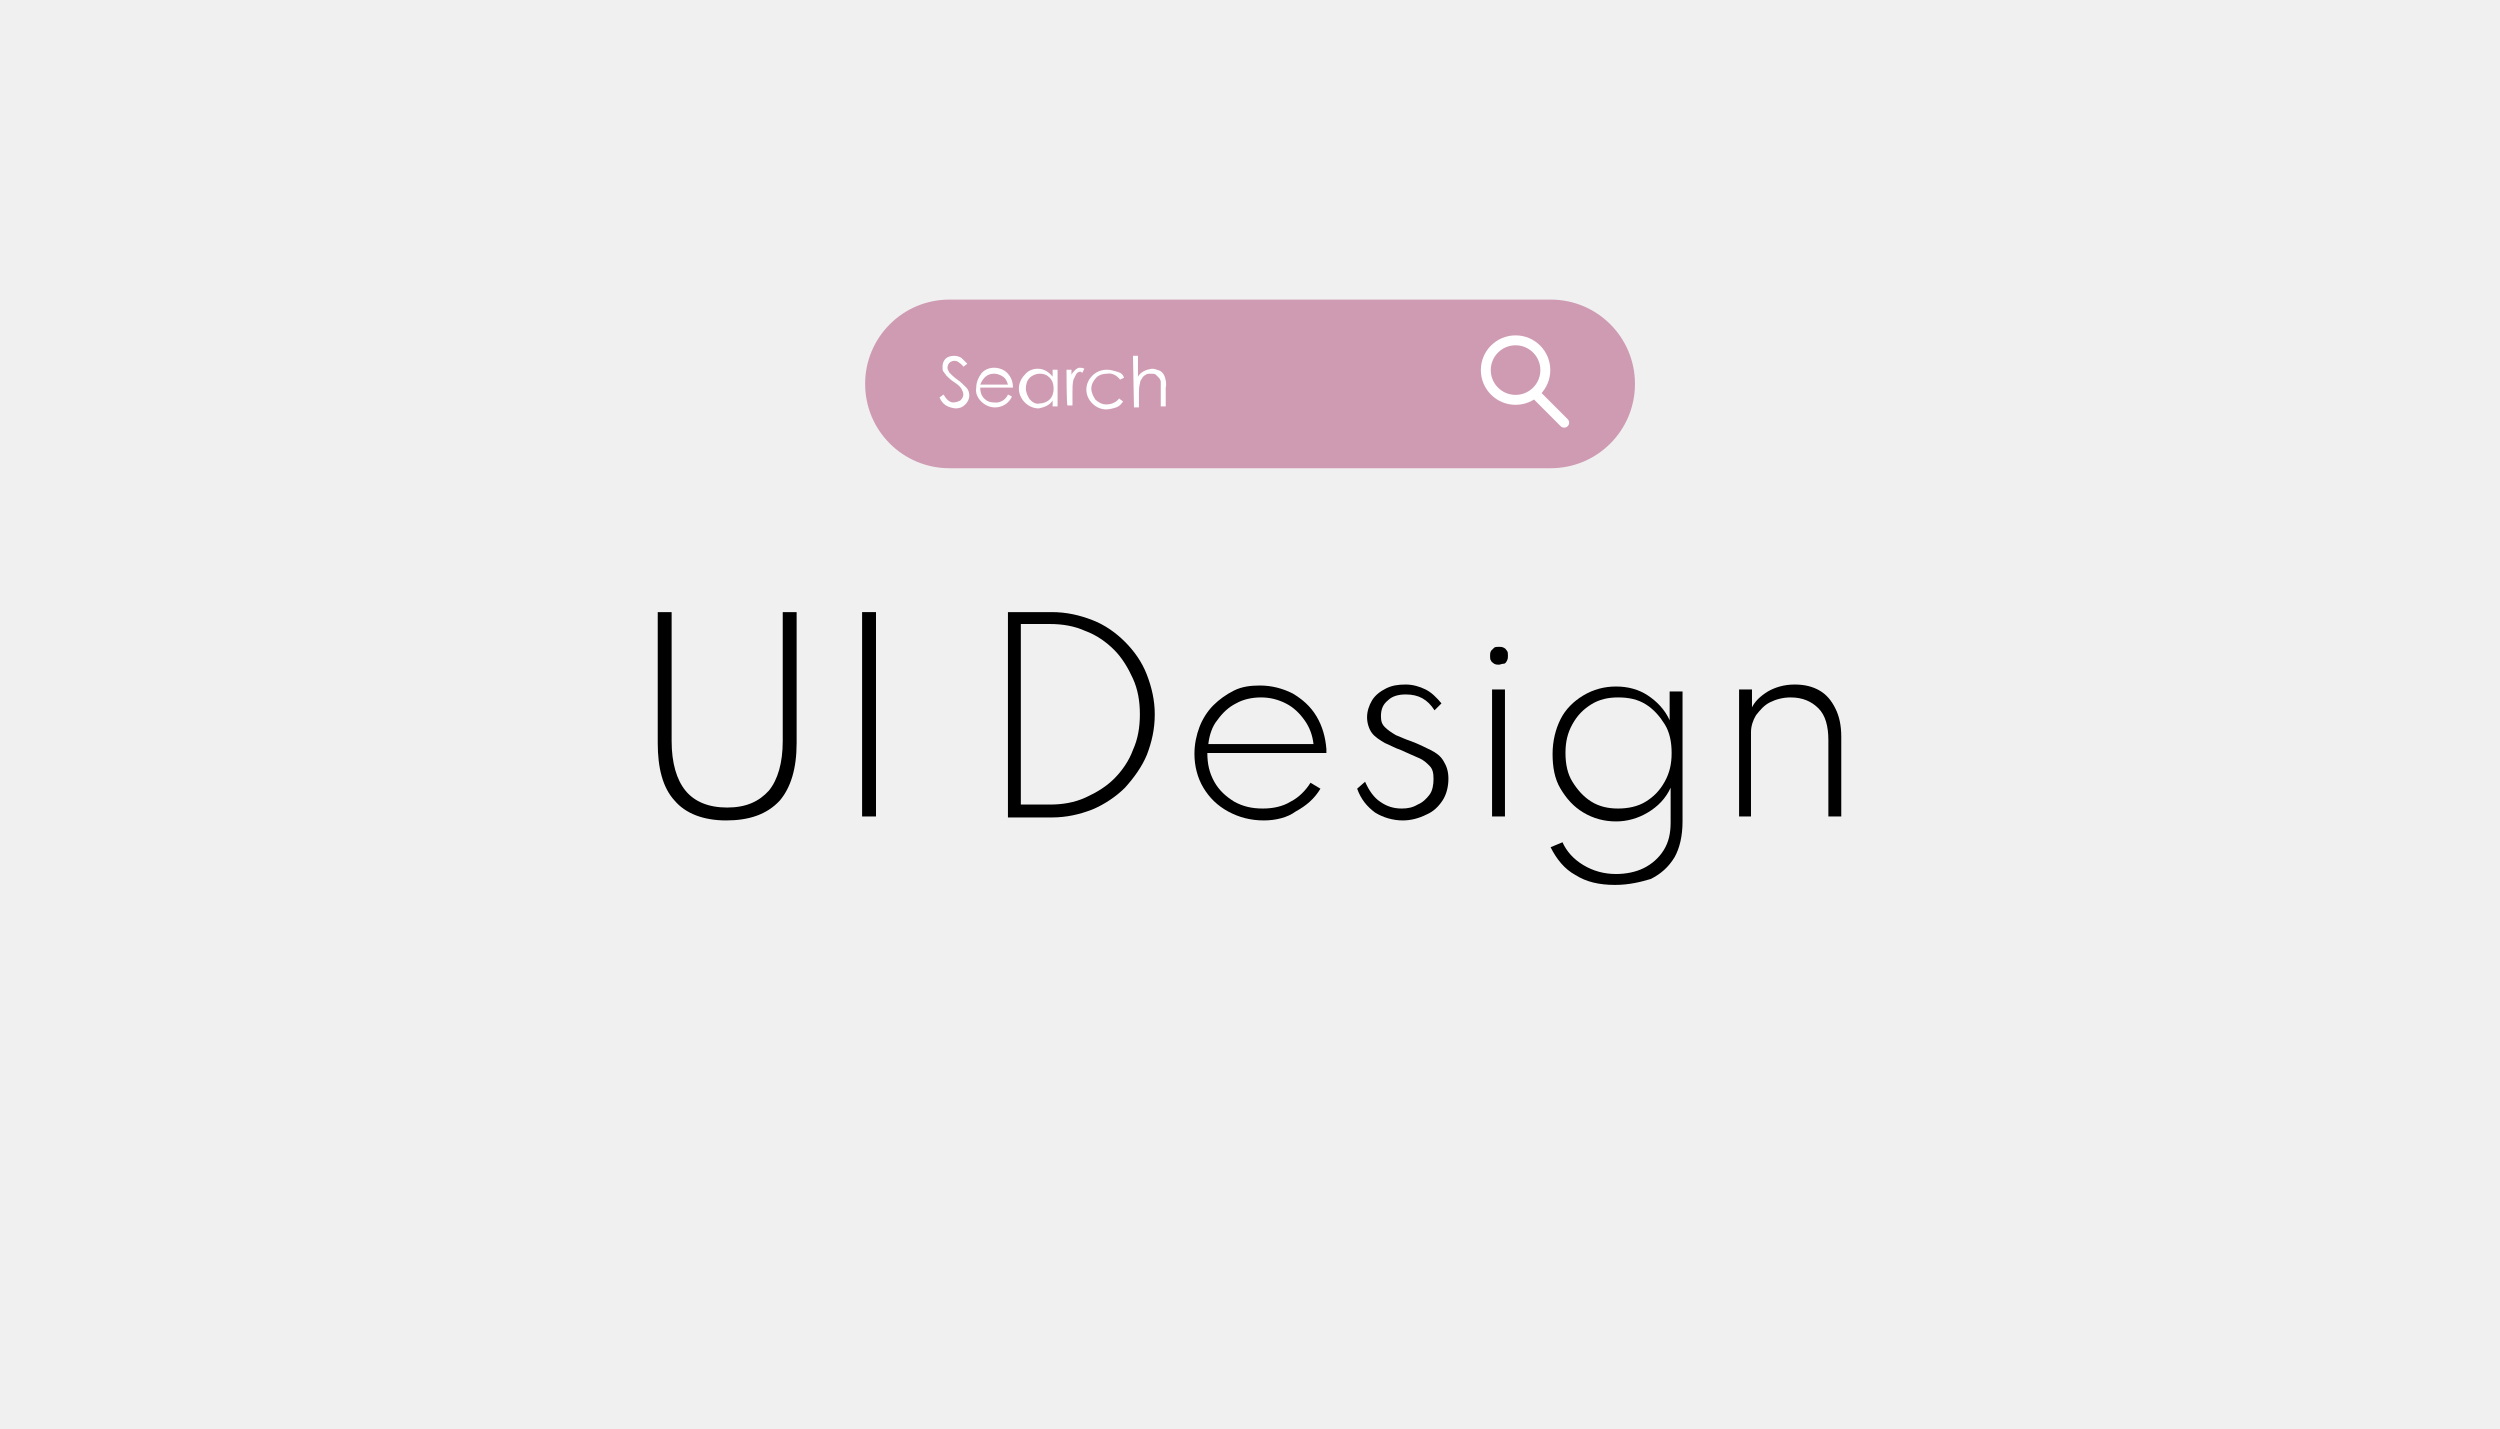
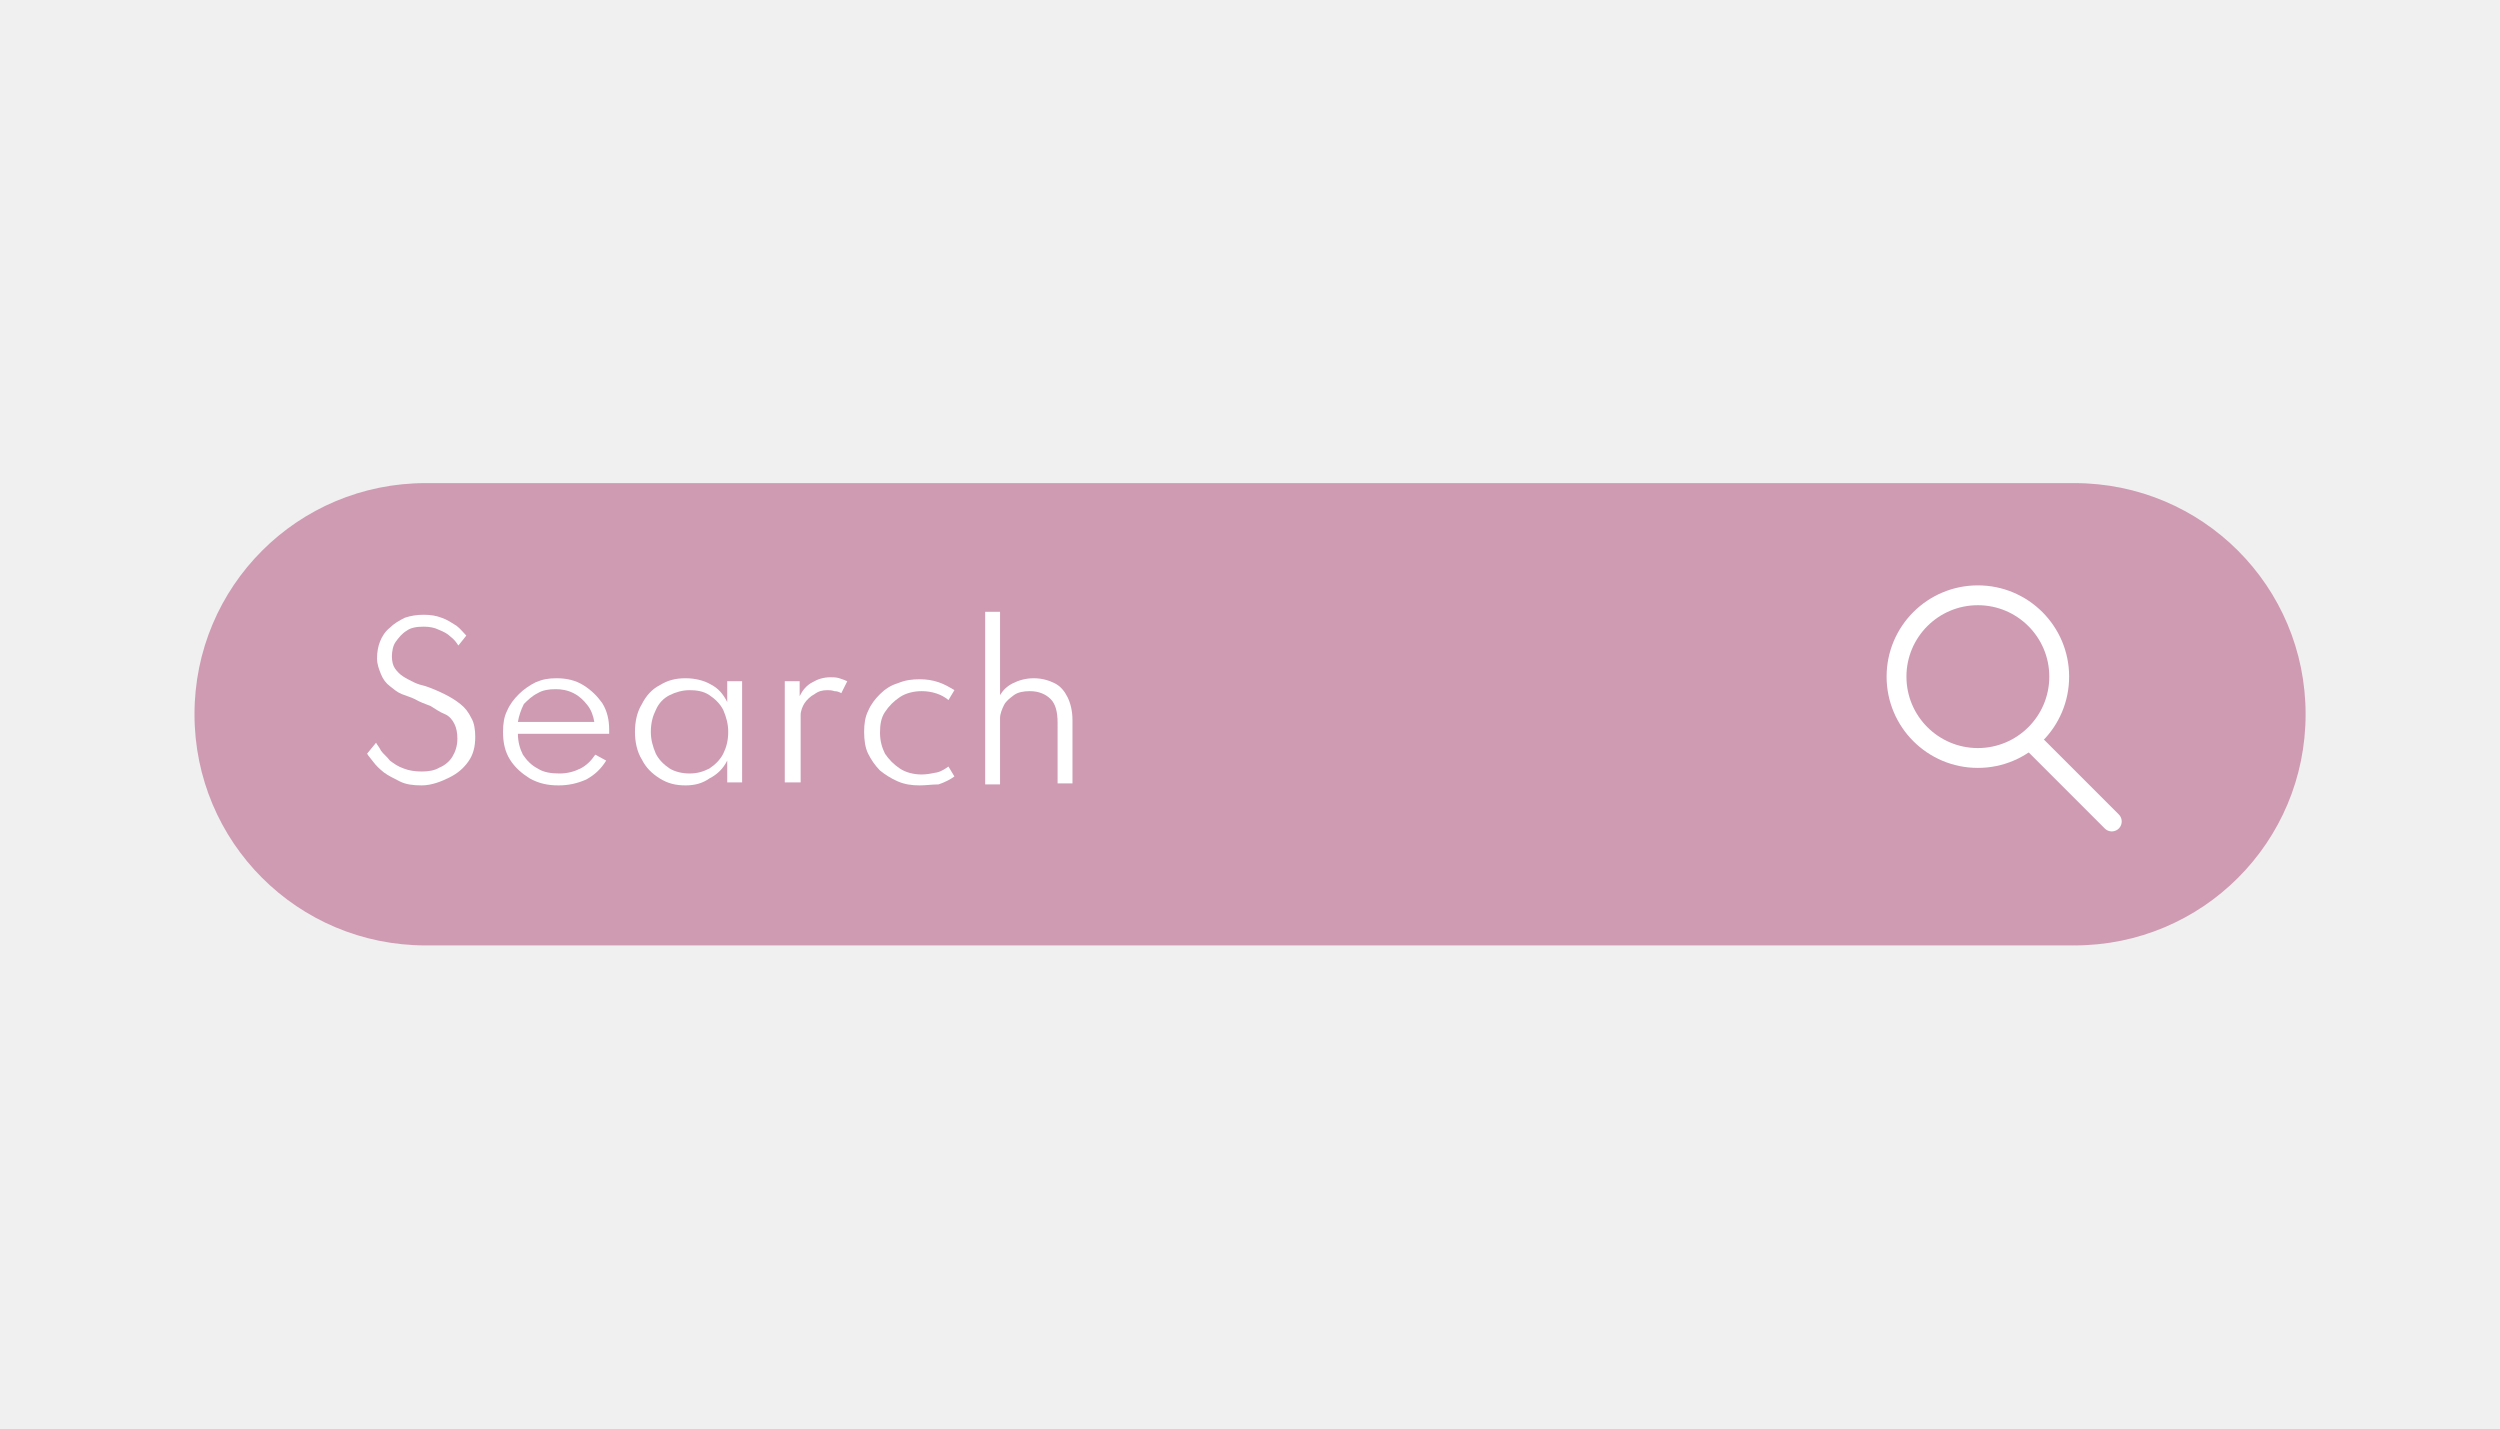
<svg xmlns="http://www.w3.org/2000/svg" version="1.1" id="Layer_1" x="0px" y="0px" viewBox="0 0 252 144" style="enable-background:new 0 0 252 144;" xml:space="preserve">
  <style type="text/css">
	.st0{fill:#CF9BB2;}
	.st1{fill:none;}
- 	.st2{fill:none;stroke:#FFFFFF;stroke-miterlimit:10;}
- 	.st3{fill:none;stroke:#FFFFFF;stroke-linecap:round;}
+ 	.st2{fill:none;stroke:#FFFFFF;stroke-width:2;stroke-miterlimit:10;}
+ 	.st3{fill:none;stroke:#FFFFFF;stroke-width:2;stroke-linecap:round;}
	.st4{fill:#FFFFFF;}
</style>
  <g id="Layer_2_00000007386277148248615120000004774041641420450467_">
    <g id="Layer_2-2">
      <g id="search_bar-6" transform="translate(406.705 235.868)">
        <g transform="matrix(1, 0, 0, 1, -406.7, -235.87)">
-           <path id="Rectangle_16-22" class="st0" d="M95.7,30.2h60.6c4.7,0,8.5,3.8,8.5,8.5l0,0c0,4.7-3.8,8.5-8.5,8.5H95.7      c-4.7,0-8.5-3.8-8.5-8.5l0,0C87.2,34,91,30.2,95.7,30.2z" />
+           <path id="Rectangle_16-22" class="st0" d="M42.9,48.7h166.2c12.9,0,23.3,10.4,23.3,23.3l0,0c0,12.9-10.4,23.3-23.3,23.3H42.9      C30,95.3,19.6,84.9,19.6,72l0,0C19.6,59.1,30,48.7,42.9,48.7z" />
        </g>
        <g id="magnifying_glass-6" transform="translate(186.964 10.137)">
          <g id="Path_19-7">
-             <path class="st1" d="M-441-212.4c2,0,3.7,1.7,3.7,3.7c0,2-1.7,3.7-3.7,3.7c-2,0-3.7-1.7-3.7-3.7l0,0       C-444.7-210.8-443.1-212.4-441-212.4z" />
-             <circle class="st2" cx="-440.9" cy="-208.7" r="3" />
+             <path class="st1" d="M-394.6-188c5.5,0,10.1,4.7,10.1,10.1s-4.7,10.1-10.1,10.1s-10.1-4.7-10.1-10.1l0,0       C-404.7-183.6-400.3-188-394.6-188z" />
+             <circle class="st2" cx="-394.3" cy="-177.8" r="8.2" />
          </g>
-           <path id="Path_20-7" class="st3" d="M-438.9-206.3l2.9,2.9" />
+           <path id="Path_20-7" class="st3" d="M-388.8-171.2l8,8" />
        </g>
-         <path id="search-3" class="st4" d="M-312-195.8l0.4-0.3c0.3,0.5,0.6,0.8,1,0.8c0.2,0,0.5-0.1,0.7-0.2c0.2-0.2,0.3-0.4,0.3-0.6     c0-0.2-0.1-0.4-0.2-0.6c-0.2-0.3-0.5-0.5-0.8-0.7c-0.3-0.2-0.5-0.4-0.7-0.6c-0.1-0.1-0.2-0.3-0.3-0.4c-0.1-0.1-0.1-0.3-0.1-0.5     c0-0.3,0.1-0.6,0.3-0.8c0.2-0.2,0.5-0.3,0.9-0.3c0.3,0,0.5,0.1,0.7,0.2c0.2,0.2,0.4,0.4,0.6,0.6l-0.4,0.3     c-0.1-0.2-0.3-0.3-0.4-0.4c-0.1-0.1-0.3-0.2-0.5-0.2c-0.2,0-0.4,0.1-0.5,0.2c-0.1,0.1-0.2,0.3-0.2,0.5c0,0.2,0.1,0.3,0.2,0.5     c0.2,0.2,0.5,0.5,0.8,0.7c0.3,0.2,0.6,0.5,0.9,0.8c0.2,0.2,0.3,0.5,0.3,0.8c0,0.4-0.2,0.7-0.4,0.9c-0.3,0.3-0.6,0.4-1,0.4     C-311.2-194.8-311.7-195.1-312-195.8z M-305.1-196.1l0.4,0.2c-0.3,0.7-1,1.1-1.7,1.1c-0.5,0-1-0.2-1.4-0.6     c-0.4-0.4-0.6-0.9-0.5-1.4c0-0.5,0.2-1,0.5-1.4c0.3-0.4,0.8-0.6,1.3-0.6c0.5,0,1,0.2,1.3,0.5c0.4,0.4,0.6,0.9,0.6,1.5h-3.3     c0,0.4,0.1,0.8,0.4,1.1c0.3,0.3,0.6,0.4,1,0.4C-305.9-195.2-305.3-195.6-305.1-196.1z M-305.1-197.1c-0.1-0.3-0.2-0.6-0.5-0.8     c-0.3-0.2-0.6-0.3-0.9-0.3c-0.7,0-1.1,0.4-1.4,1.1H-305.1z M-300.1-198.6v3.7h-0.5v-0.6c-0.3,0.5-0.9,0.7-1.4,0.8     c-0.5,0-1-0.2-1.4-0.6c-0.4-0.4-0.6-0.9-0.6-1.4c0-0.5,0.2-1,0.6-1.4c0.3-0.4,0.8-0.6,1.3-0.6c0.6,0,1.1,0.3,1.5,0.8v-0.7     L-300.1-198.6z M-300.5-196.7c0-0.4-0.1-0.8-0.4-1.1c-0.3-0.3-0.6-0.4-1-0.4s-0.8,0.2-1,0.4c-0.3,0.3-0.4,0.7-0.4,1.1     c0,0.4,0.2,0.8,0.4,1.1c0.3,0.3,0.6,0.5,1,0.4c0.4,0,0.8-0.2,1-0.4C-300.6-195.9-300.5-196.3-300.5-196.7L-300.5-196.7z      M-299.2-198.6h0.5v0.5c0.1-0.2,0.2-0.3,0.4-0.5c0.1-0.1,0.3-0.2,0.4-0.2c0.2,0,0.3,0,0.5,0.1l-0.2,0.4c-0.1,0-0.1-0.1-0.2-0.1     c-0.2,0-0.3,0.1-0.4,0.2c-0.1,0.2-0.2,0.4-0.3,0.6c-0.1,0.4-0.1,0.8-0.1,1.3v1.3h-0.5C-299.2-194.9-299.2-198.6-299.2-198.6z      M-293.4-197.8l-0.4,0.2c-0.3-0.4-0.8-0.7-1.3-0.6c-0.4,0-0.8,0.1-1.1,0.4c-0.3,0.3-0.5,0.7-0.5,1.1c0,0.4,0.2,0.8,0.4,1.1     c0.3,0.3,0.7,0.5,1.1,0.5c0.5,0,1-0.2,1.3-0.6l0.4,0.3c-0.2,0.3-0.4,0.5-0.7,0.6c-0.3,0.1-0.7,0.2-1,0.2c-0.5,0-1-0.2-1.4-0.6     c-0.4-0.4-0.6-0.9-0.6-1.4c0-0.5,0.2-1,0.6-1.4c0.4-0.4,0.9-0.6,1.5-0.6c0.3,0,0.7,0.1,1,0.2     C-293.7-198.3-293.5-198.1-293.4-197.8z M-292.5-200h0.5v2.1c0.3-0.5,0.8-0.7,1.4-0.8c0.3,0,0.5,0.1,0.8,0.2     c0.2,0.1,0.4,0.3,0.5,0.6c0.1,0.3,0.2,0.7,0.1,1.1v1.9h-0.5v-1.7c0-0.3,0-0.5,0-0.8c0-0.1-0.1-0.3-0.2-0.4     c-0.1-0.1-0.2-0.2-0.3-0.3c-0.1-0.1-0.3-0.1-0.5-0.1c-0.2,0-0.4,0-0.5,0.1c-0.2,0.1-0.3,0.2-0.4,0.4c-0.1,0.1-0.2,0.3-0.2,0.5     c-0.1,0.3-0.1,0.7-0.1,1v1.4h-0.5L-292.5-200z" />
+         <g>
+           <path class="st4" d="M-364.2-156.7c-0.9,0-1.6-0.1-2.2-0.4c-0.6-0.3-1.2-0.6-1.6-0.9c-0.5-0.4-0.8-0.7-1.1-1.1s-0.5-0.6-0.6-0.8      l0.9-1.1c0.1,0.2,0.3,0.4,0.5,0.8c0.2,0.3,0.6,0.6,0.9,1c0.4,0.3,0.8,0.6,1.4,0.8c0.5,0.2,1.1,0.3,1.8,0.3      c0.7,0,1.3-0.1,1.8-0.4c0.5-0.2,1-0.6,1.3-1.1c0.3-0.5,0.5-1.1,0.5-1.8c0-0.6-0.1-1.1-0.3-1.5c-0.2-0.4-0.5-0.8-1-1      s-0.9-0.5-1.4-0.8c-0.5-0.2-1.1-0.4-1.6-0.7c-0.4-0.2-0.8-0.3-1.3-0.5s-0.8-0.5-1.2-0.8c-0.4-0.3-0.7-0.7-0.9-1.2      c-0.2-0.5-0.4-1-0.4-1.6c0-0.6,0.1-1.2,0.3-1.7c0.2-0.5,0.5-1,1-1.4c0.4-0.4,0.9-0.7,1.5-1c0.6-0.2,1.2-0.3,1.9-0.3      c0.7,0,1.3,0.1,1.8,0.3c0.6,0.2,1,0.5,1.5,0.8c0.4,0.3,0.7,0.7,1,1l-0.8,1c-0.2-0.3-0.4-0.6-0.8-0.9c-0.3-0.3-0.7-0.5-1.2-0.7      c-0.4-0.2-0.9-0.3-1.5-0.3c-0.7,0-1.3,0.1-1.7,0.4c-0.5,0.3-0.8,0.7-1.1,1.1s-0.4,1-0.4,1.5c0,0.5,0.1,0.9,0.3,1.2      c0.2,0.3,0.5,0.6,0.8,0.8c0.3,0.2,0.7,0.4,1.1,0.6c0.4,0.2,0.8,0.3,1.2,0.4c0.6,0.2,1.3,0.5,1.9,0.8s1.1,0.6,1.6,1      c0.5,0.4,0.8,0.8,1.1,1.4c0.3,0.5,0.4,1.2,0.4,1.9c0,1-0.2,1.8-0.7,2.5c-0.5,0.7-1.1,1.2-1.9,1.6S-363.2-156.7-364.2-156.7z" />
+           <path class="st4" d="M-350.4-156.7c-1.1,0-2-0.2-2.9-0.7c-0.8-0.5-1.5-1.1-2-1.9c-0.5-0.8-0.7-1.7-0.7-2.8      c0-0.8,0.1-1.5,0.4-2.1c0.3-0.7,0.7-1.2,1.2-1.7s1.1-0.9,1.7-1.2c0.7-0.3,1.3-0.4,2.1-0.4c1,0,1.9,0.2,2.7,0.7s1.4,1.1,1.9,1.8      c0.5,0.8,0.7,1.7,0.7,2.7c0,0.1,0,0.1,0,0.2s0,0.1,0,0.2h-9.2c0,0.8,0.2,1.5,0.5,2.1c0.4,0.6,0.9,1.1,1.5,1.4      c0.6,0.4,1.4,0.5,2.2,0.5c0.8,0,1.5-0.2,2.1-0.5c0.6-0.3,1.1-0.8,1.5-1.4l1.1,0.6c-0.5,0.8-1.1,1.4-2,1.9      C-348.5-156.9-349.4-156.7-350.4-156.7z M-354.5-163.1h7.7c-0.1-0.6-0.3-1.2-0.7-1.7c-0.4-0.5-0.8-0.9-1.4-1.2      c-0.6-0.3-1.2-0.4-1.8-0.4c-0.7,0-1.3,0.1-1.8,0.4c-0.6,0.3-1,0.7-1.4,1.1C-354.2-164.3-354.4-163.7-354.5-163.1z" />
+           <path class="st4" d="M-337.6-156.7c-1,0-1.8-0.2-2.6-0.7c-0.8-0.5-1.4-1.1-1.8-1.9c-0.5-0.8-0.7-1.8-0.7-2.8c0-1,0.2-2,0.7-2.8      c0.4-0.8,1-1.5,1.8-1.9c0.8-0.5,1.6-0.7,2.6-0.7c0.9,0,1.8,0.2,2.5,0.6c0.8,0.4,1.3,1,1.7,1.8v-2.1h1.5v10.2h-1.5v-2.2      c-0.4,0.8-1,1.4-1.8,1.8C-335.9-156.9-336.7-156.7-337.6-156.7z M-337.2-157.9c0.8,0,1.4-0.2,2-0.5c0.6-0.4,1.1-0.9,1.4-1.5      c0.3-0.6,0.5-1.3,0.5-2.2c0-0.8-0.2-1.5-0.5-2.2c-0.3-0.6-0.8-1.1-1.4-1.5s-1.3-0.5-2-0.5s-1.4,0.2-2,0.5s-1.1,0.8-1.4,1.5      c-0.3,0.6-0.5,1.3-0.5,2.2c0,0.8,0.2,1.5,0.5,2.2c0.3,0.6,0.8,1.1,1.4,1.5C-338.7-158.1-338-157.9-337.2-157.9z" />
+           <path class="st4" d="M-327.6-157v-10.2h1.5v1.5c0.3-0.6,0.7-1.1,1.3-1.4c0.5-0.3,1.1-0.5,1.8-0.5c0.3,0,0.6,0,0.9,0.1      c0.3,0.1,0.6,0.2,0.8,0.3l-0.6,1.2c-0.2-0.1-0.4-0.2-0.7-0.2c-0.3-0.1-0.5-0.1-0.7-0.1c-0.5,0-0.9,0.1-1.3,0.4      c-0.4,0.2-0.8,0.6-1,0.9s-0.4,0.8-0.4,1.2v6.8H-327.6z" />
+           <path class="st4" d="M-314-156.7c-0.8,0-1.5-0.1-2.2-0.4s-1.3-0.7-1.8-1.1c-0.5-0.5-0.9-1.1-1.2-1.7s-0.4-1.4-0.4-2.2      c0-0.8,0.1-1.5,0.4-2.1c0.3-0.7,0.7-1.2,1.2-1.7c0.5-0.5,1.1-0.9,1.8-1.1c0.7-0.3,1.4-0.4,2.2-0.4c0.7,0,1.3,0.1,1.9,0.3      c0.6,0.2,1.1,0.5,1.6,0.8l-0.6,1c-0.7-0.6-1.7-0.9-2.7-0.9c-0.8,0-1.6,0.2-2.2,0.6c-0.6,0.4-1.1,0.9-1.5,1.5s-0.5,1.3-0.5,2.1      c0,0.8,0.2,1.5,0.5,2.1c0.4,0.6,0.9,1.1,1.5,1.5c0.6,0.4,1.4,0.6,2.2,0.6c0.5,0,1-0.1,1.5-0.2s0.9-0.4,1.2-0.6l0.6,1      c-0.4,0.3-1,0.6-1.6,0.8C-312.7-156.8-313.4-156.7-314-156.7z" />
+           <path class="st4" d="M-307.4-157v-17.2h1.5v8.4c0.3-0.5,0.7-0.9,1.3-1.2c0.6-0.3,1.3-0.5,2.1-0.5c0.8,0,1.5,0.2,2.1,0.5      s1,0.8,1.3,1.4c0.3,0.6,0.5,1.4,0.5,2.3v6.4h-1.5v-6.1c0-1.1-0.2-1.9-0.7-2.4s-1.2-0.8-2.1-0.8c-0.6,0-1.2,0.1-1.6,0.4      s-0.8,0.6-1,1c-0.2,0.4-0.4,0.9-0.4,1.3v6.7H-307.4z" />
+         </g>
      </g>
    </g>
  </g>
-   <g>
-     <path d="M73.2,82.7c-2.3,0-4.1-0.7-5.2-2c-1.2-1.3-1.7-3.3-1.7-5.8V61.7h1.4v13c0,2.2,0.5,3.9,1.4,5c0.9,1.1,2.3,1.7,4.2,1.7   c1.9,0,3.2-0.6,4.2-1.7c0.9-1.1,1.4-2.8,1.4-5v-13h1.4v13.2c0,2.6-0.6,4.5-1.7,5.8C77.3,82.1,75.5,82.7,73.2,82.7z" />
-     <path d="M86.9,82.3V61.7h1.4v20.6H86.9z" />
-     <path d="M101.6,82.3V61.7h4.4c1.5,0,2.8,0.3,4.1,0.8c1.3,0.5,2.4,1.3,3.3,2.2c0.9,0.9,1.7,2,2.2,3.3s0.8,2.6,0.8,4   c0,1.5-0.3,2.8-0.8,4.1c-0.5,1.2-1.3,2.3-2.2,3.3c-0.9,0.9-2.1,1.7-3.3,2.2c-1.3,0.5-2.6,0.8-4.1,0.8H101.6z M102.9,81.1h2.9   c1.3,0,2.5-0.2,3.6-0.7c1.1-0.5,2.1-1.1,2.9-1.9c0.8-0.8,1.5-1.8,1.9-2.9c0.5-1.1,0.7-2.3,0.7-3.6s-0.2-2.5-0.7-3.6   c-0.5-1.1-1.1-2.1-1.9-2.9c-0.8-0.8-1.8-1.5-2.9-1.9c-1.1-0.5-2.3-0.7-3.6-0.7h-2.9V81.1z" />
-     <path d="M127.4,82.7c-1.3,0-2.5-0.3-3.6-0.9s-1.9-1.4-2.5-2.4s-0.9-2.2-0.9-3.4c0-1,0.2-1.9,0.5-2.7c0.3-0.8,0.8-1.6,1.4-2.2   c0.6-0.6,1.3-1.1,2.1-1.5c0.8-0.4,1.7-0.5,2.6-0.5c1.2,0,2.3,0.3,3.3,0.8c1,0.6,1.8,1.3,2.4,2.3c0.6,1,0.9,2.1,1,3.3   c0,0.1,0,0.2,0,0.2s0,0.1,0,0.2h-12c0,1.1,0.2,2,0.7,2.9s1.2,1.5,2,2c0.9,0.5,1.8,0.7,2.9,0.7c1,0,2-0.2,2.8-0.7   c0.8-0.4,1.5-1.1,2-1.9l1,0.6c-0.6,1-1.4,1.7-2.5,2.3C129.8,82.4,128.6,82.7,127.4,82.7z M121.8,75h10.6c-0.1-0.9-0.4-1.7-0.9-2.4   c-0.5-0.7-1.1-1.3-1.9-1.7c-0.8-0.4-1.6-0.6-2.5-0.6c-0.9,0-1.8,0.2-2.5,0.6c-0.8,0.4-1.4,1-1.9,1.7   C122.2,73.2,121.9,74.1,121.8,75z" />
-     <path d="M141.4,82.7c-1,0-2-0.3-2.8-0.8c-0.8-0.6-1.4-1.3-1.8-2.4l0.8-0.7c0.4,0.9,0.9,1.6,1.5,2c0.7,0.5,1.4,0.7,2.2,0.7   c0.6,0,1.1-0.1,1.6-0.4c0.5-0.2,0.9-0.6,1.2-1s0.4-1,0.4-1.6c0-0.6-0.1-1-0.4-1.3c-0.3-0.3-0.6-0.6-1.1-0.8   c-0.5-0.2-1.1-0.5-1.8-0.8c-0.6-0.2-1.1-0.5-1.6-0.7c-0.5-0.3-1-0.6-1.3-1c-0.3-0.4-0.5-1-0.5-1.6c0-0.6,0.2-1.2,0.5-1.7   c0.3-0.5,0.8-0.9,1.4-1.2c0.6-0.3,1.2-0.4,2-0.4c0.7,0,1.4,0.2,2,0.5c0.6,0.3,1.1,0.8,1.6,1.4l-0.7,0.7c-0.7-1.1-1.6-1.6-2.9-1.6   c-0.8,0-1.4,0.2-1.8,0.6c-0.5,0.4-0.7,0.9-0.7,1.6c0,0.5,0.1,0.8,0.4,1.1s0.6,0.5,1.1,0.8c0.5,0.2,0.9,0.4,1.5,0.6   c0.8,0.3,1.4,0.6,2,0.9c0.6,0.3,1,0.6,1.3,1.1s0.5,1,0.5,1.8c0,0.8-0.2,1.6-0.6,2.2c-0.4,0.6-0.9,1.1-1.6,1.4   C143,82.5,142.2,82.7,141.4,82.7z" />
-     <path d="M151.1,67c-0.2,0-0.3,0-0.5-0.1c-0.1-0.1-0.3-0.2-0.3-0.3c-0.1-0.1-0.1-0.3-0.1-0.5c0-0.2,0-0.3,0.1-0.5   c0.1-0.1,0.2-0.2,0.3-0.3s0.3-0.1,0.5-0.1c0.2,0,0.3,0,0.5,0.1s0.2,0.2,0.3,0.3s0.1,0.3,0.1,0.5c0,0.2,0,0.3-0.1,0.5   s-0.2,0.3-0.3,0.3C151.4,66.9,151.2,67,151.1,67z M150.4,82.3V69.5h1.3v12.8H150.4z" />
-     <path d="M162.8,89.2c-1.6,0-2.9-0.3-4-1c-1.1-0.6-1.9-1.6-2.5-2.8l1.2-0.5c0.4,0.9,1.1,1.7,2.1,2.3c1,0.6,2.1,0.9,3.3,0.9   c1,0,2-0.2,2.8-0.6c0.8-0.4,1.5-1,2-1.8s0.7-1.7,0.7-2.8v-3.5c-0.5,1.1-1.3,1.9-2.3,2.5s-2.1,0.9-3.2,0.9c-1.2,0-2.3-0.3-3.3-0.9   c-1-0.6-1.7-1.4-2.3-2.4c-0.6-1-0.8-2.2-0.8-3.5c0-1.3,0.3-2.5,0.8-3.5s1.3-1.8,2.3-2.4c1-0.6,2.1-0.9,3.3-0.9   c1.2,0,2.3,0.3,3.2,0.9s1.7,1.4,2.2,2.5v-2.9h1.3v13.1c0,1.5-0.3,2.7-0.8,3.6c-0.6,1-1.4,1.7-2.4,2.2   C165.4,88.9,164.2,89.2,162.8,89.2z M163.1,81.5c1,0,2-0.2,2.8-0.7c0.8-0.5,1.4-1.1,1.9-2c0.5-0.9,0.7-1.8,0.7-2.9   c0-1.1-0.2-2.1-0.7-2.9s-1.1-1.5-1.9-2c-0.8-0.5-1.7-0.7-2.8-0.7c-1,0-1.9,0.2-2.7,0.7c-0.8,0.5-1.4,1.1-1.9,2s-0.7,1.8-0.7,2.9   c0,1.1,0.2,2.1,0.7,2.9c0.5,0.8,1.1,1.5,1.9,2S162.1,81.5,163.1,81.5z" />
-     <path d="M175.3,82.3V69.5h1.3v1.8c0.3-0.6,0.8-1.1,1.6-1.6c0.7-0.4,1.6-0.7,2.7-0.7c1,0,1.8,0.2,2.5,0.6s1.2,1,1.6,1.8   s0.6,1.7,0.6,2.9v8h-1.3v-7.7c0-1.4-0.3-2.5-1-3.2c-0.7-0.7-1.6-1.1-2.8-1.1c-0.8,0-1.5,0.2-2.1,0.5c-0.6,0.3-1,0.8-1.4,1.3   c-0.3,0.5-0.5,1.1-0.5,1.7v8.5H175.3z" />
-   </g>
</svg>
